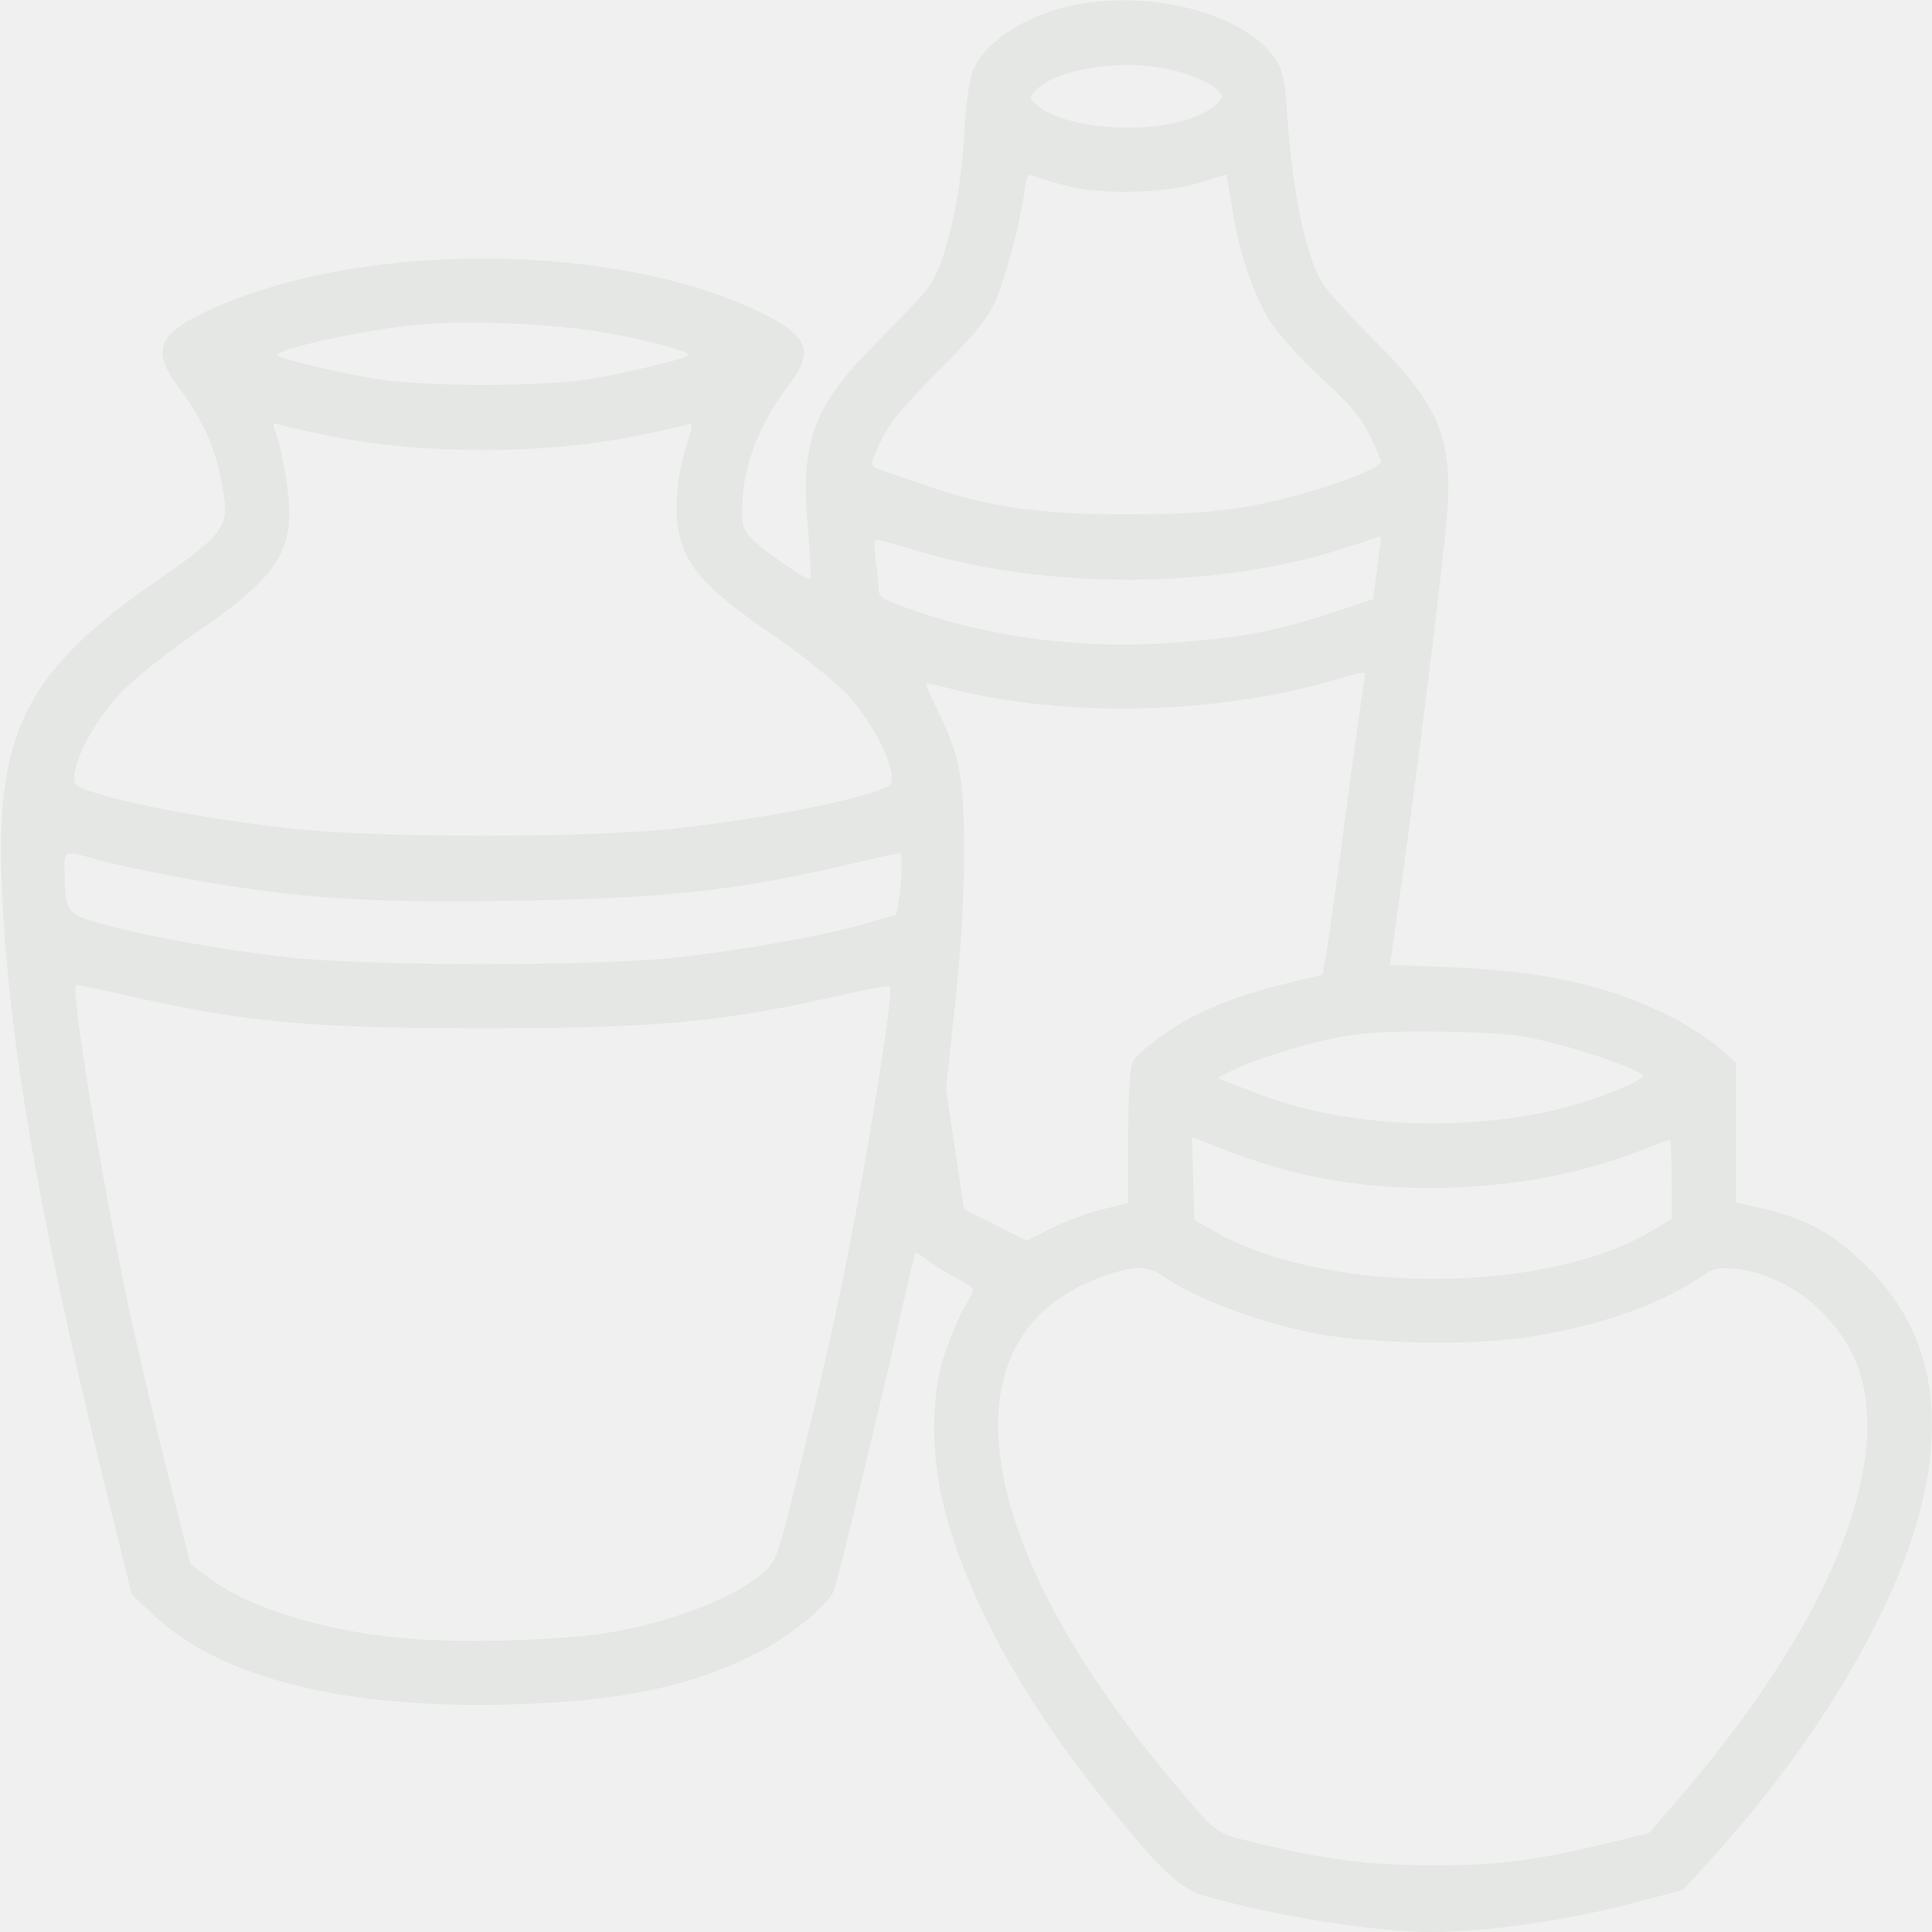
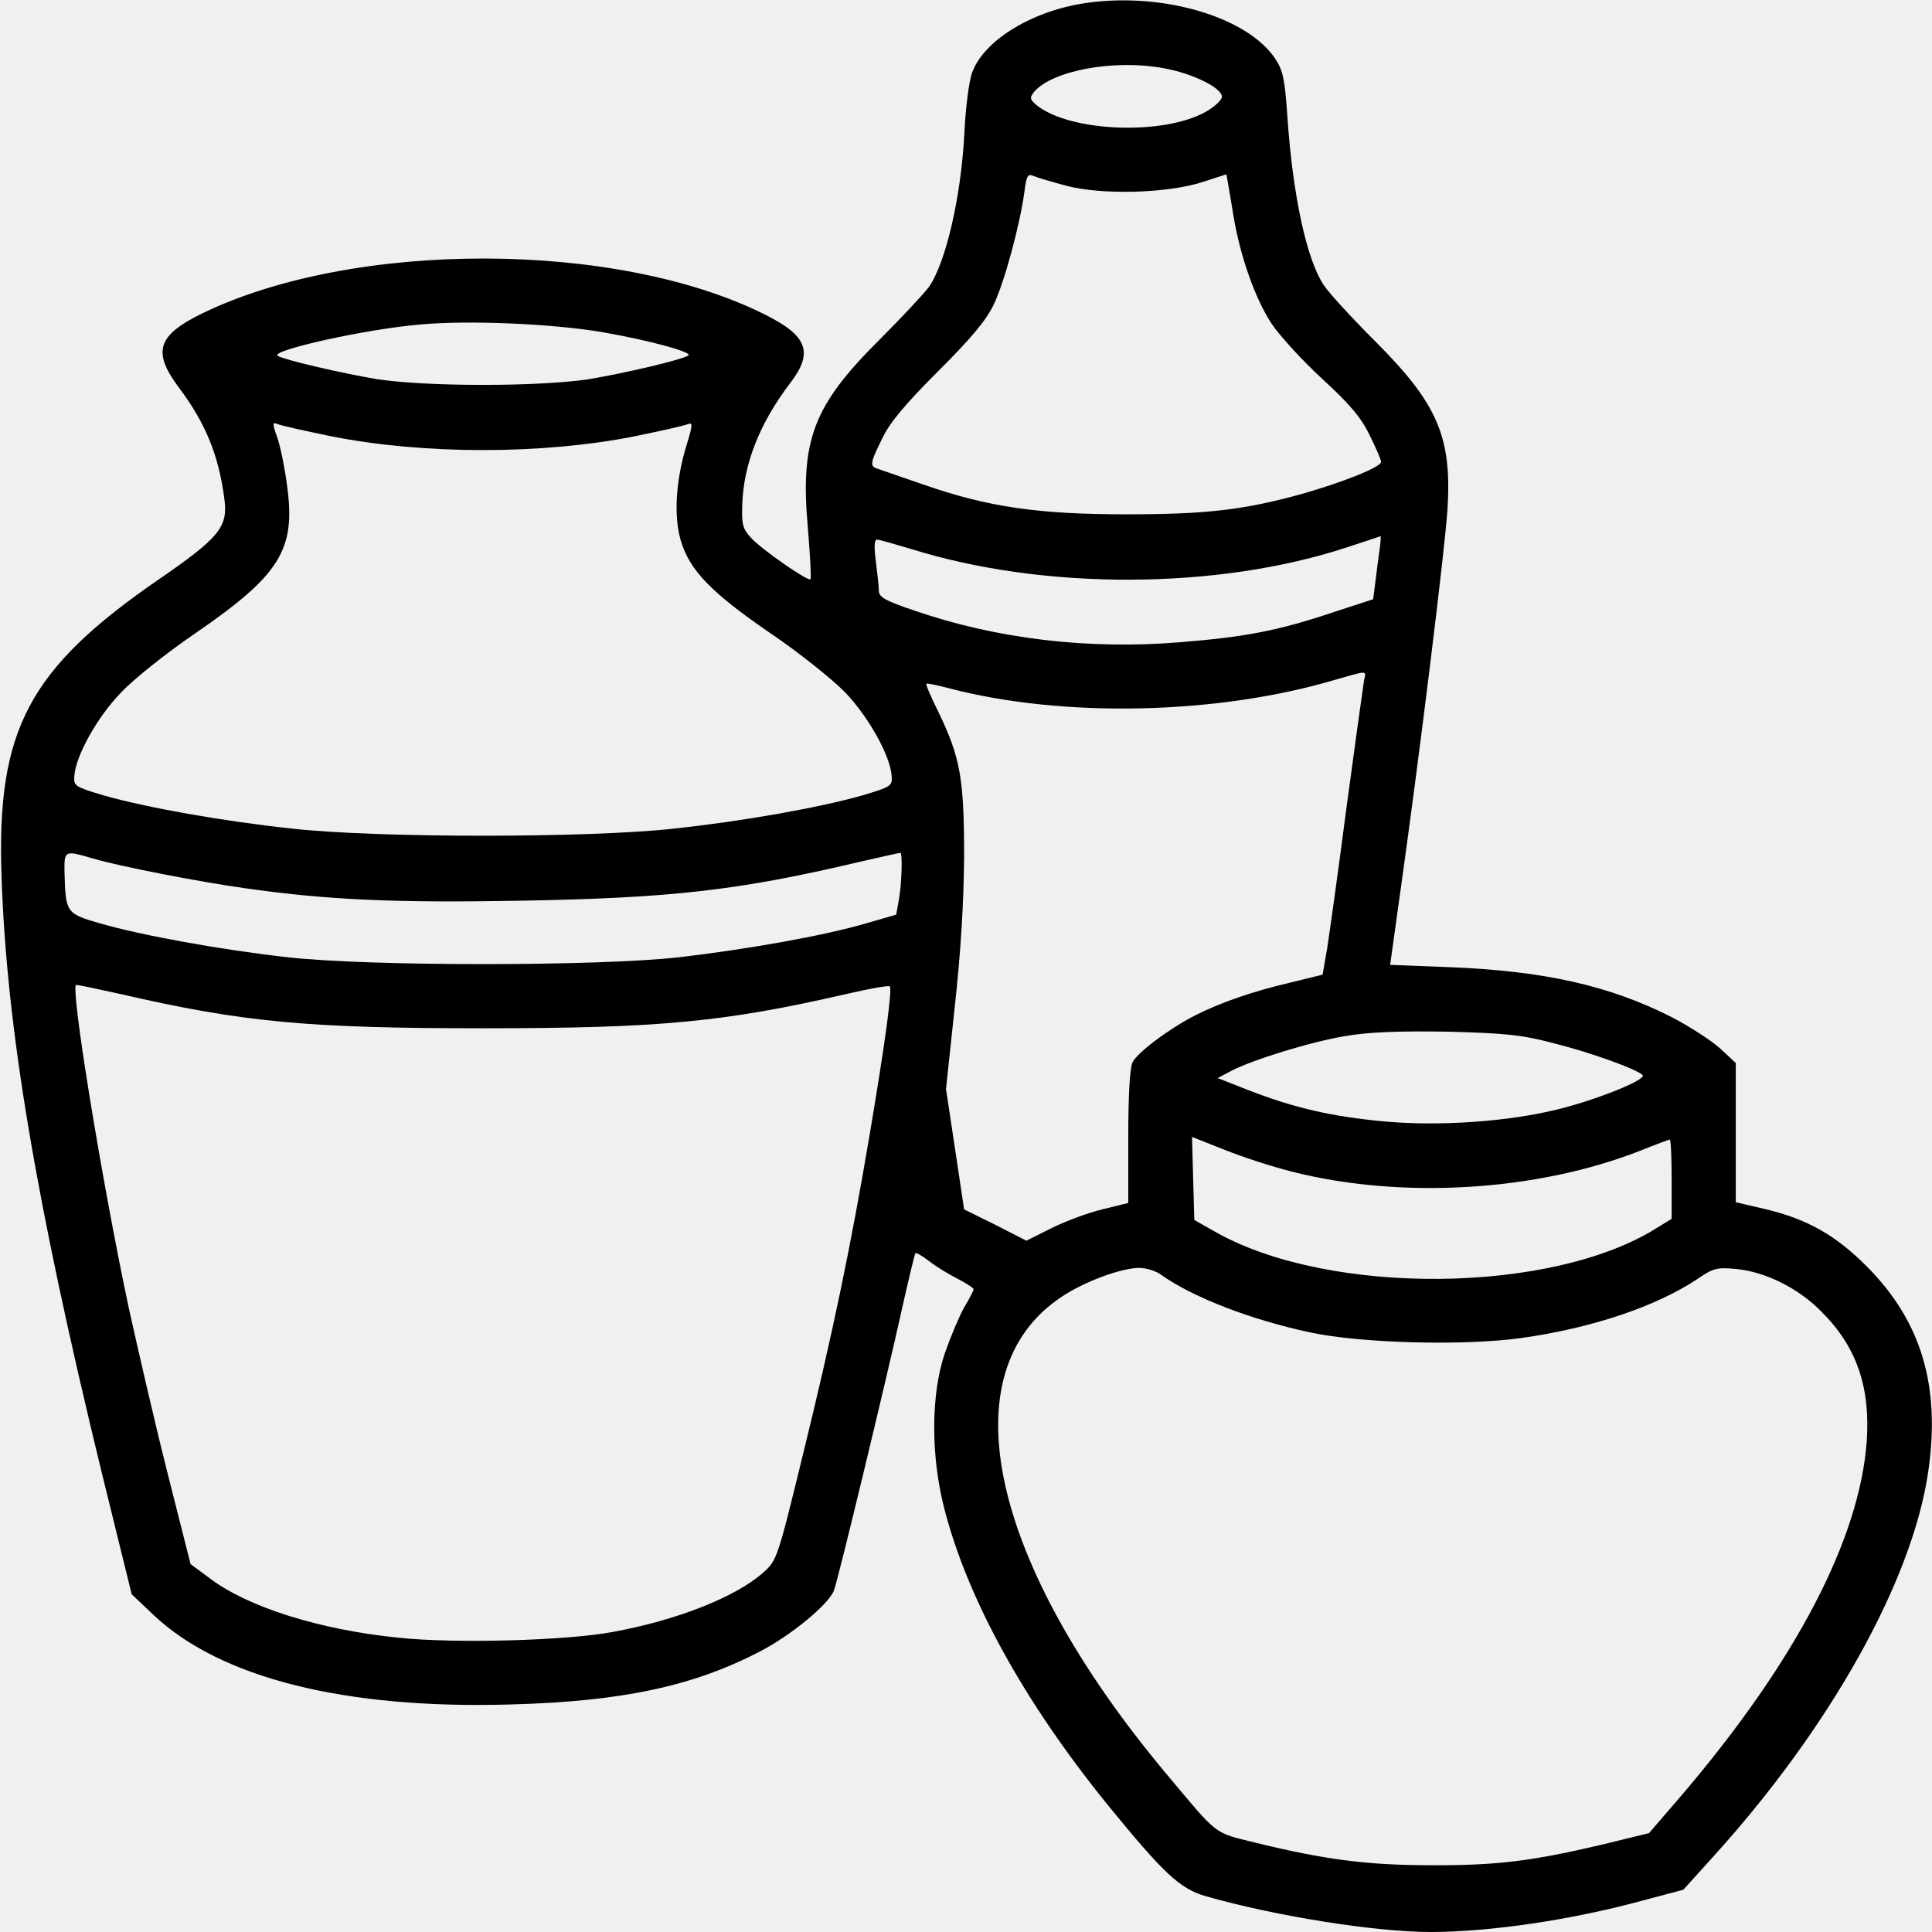
- <svg xmlns="http://www.w3.org/2000/svg" width="139" height="139" viewBox="0 0 139 139" fill="none">
+ <svg xmlns="http://www.w3.org/2000/svg" width="139" height="139" viewBox="0 0 139 139">
  <g clip-path="url(#clip0_75_158)">
-     <path d="M78.323 0.19C74.36 0.706 70.776 2.878 69.934 5.24C69.717 5.864 69.473 7.737 69.391 9.421C69.174 14.063 68.061 18.868 66.84 20.633C66.459 21.149 64.858 22.859 63.283 24.434C58.505 29.185 57.555 31.655 58.125 38.008C58.288 39.962 58.369 41.619 58.315 41.673C58.152 41.863 54.786 39.528 54.025 38.687C53.455 38.062 53.347 37.736 53.401 36.352C53.483 33.42 54.65 30.433 56.876 27.529C58.532 25.357 58.098 24.162 55.057 22.642C44.415 17.294 25.465 17.239 14.524 22.56C11.321 24.135 10.941 25.302 12.868 27.881C14.823 30.488 15.746 32.795 16.153 35.972C16.398 37.926 15.746 38.714 11.402 41.7C2.063 48.134 -0.244 52.505 0.109 62.984C0.462 73.898 2.579 86.468 7.303 105.879L9.475 114.702L11.05 116.195C15.855 120.729 24.814 122.982 36.759 122.629C44.741 122.412 49.845 121.326 54.65 118.829C56.876 117.688 59.618 115.435 59.998 114.431C60.297 113.671 63.826 99.01 64.885 94.205C65.374 92.033 65.808 90.214 65.862 90.16C65.916 90.106 66.351 90.35 66.84 90.73C67.328 91.11 68.251 91.68 68.903 92.006C69.527 92.332 70.043 92.658 70.043 92.766C70.043 92.848 69.744 93.445 69.364 94.069C69.011 94.694 68.387 96.187 67.98 97.354C66.975 100.286 66.948 104.739 67.953 108.594C69.636 115.082 73.654 122.385 79.626 129.77C83.699 134.765 84.866 135.878 86.739 136.421C91.762 137.86 98.956 139 102.92 139C107.182 139 113.046 138.131 118.041 136.774L121.109 135.959L123.145 133.706C131.643 124.367 137.588 113.752 138.729 105.879C139.624 99.743 138.24 95.101 134.385 91.192C132.077 88.857 130.014 87.689 126.865 86.957L124.883 86.495V81.472V76.477L123.77 75.445C123.145 74.875 121.598 73.871 120.295 73.192C115.815 70.912 111.119 69.853 104.25 69.582L100.015 69.419L100.775 63.962C102.187 53.917 103.951 39.528 104.141 36.65C104.467 31.438 103.436 29.049 98.929 24.542C97.273 22.886 95.59 21.067 95.21 20.47C93.988 18.597 93.011 14.009 92.63 8.497C92.441 5.674 92.305 5.05 91.735 4.208C89.753 1.249 83.78 -0.543 78.323 0.19ZM83.753 4.914C85.871 5.294 88.015 6.38 87.907 7.004C87.852 7.249 87.337 7.71 86.766 8.036C83.726 9.746 77.129 9.502 74.658 7.629C74.088 7.167 74.061 7.059 74.387 6.624C75.69 5.077 80.169 4.235 83.753 4.914ZM76.694 13.357C79.192 14.036 83.997 13.927 86.549 13.086L88.233 12.543L88.341 13.14C88.395 13.438 88.585 14.552 88.748 15.556C89.237 18.488 90.323 21.529 91.49 23.293C92.088 24.189 93.744 25.981 95.128 27.257C97.056 29.022 97.924 30.026 98.522 31.275C98.983 32.198 99.363 33.067 99.363 33.23C99.363 33.61 96.54 34.723 93.662 35.537C89.454 36.705 86.712 37.003 81.038 37.003C74.74 37.003 71.075 36.487 66.432 34.859C64.912 34.343 63.446 33.827 63.202 33.745C62.55 33.556 62.577 33.365 63.473 31.547C63.989 30.433 65.102 29.103 67.464 26.741C69.88 24.325 70.939 23.076 71.509 21.882C72.269 20.28 73.382 16.18 73.708 13.764C73.844 12.651 73.952 12.488 74.332 12.651C74.577 12.76 75.663 13.086 76.694 13.357ZM43.302 23.891C46.75 24.488 49.899 25.357 49.519 25.574C49.03 25.9 44.931 26.85 42.352 27.284C40.696 27.529 37.981 27.691 34.75 27.691C31.519 27.691 28.805 27.529 27.148 27.284C24.569 26.85 20.47 25.9 19.981 25.601C19.384 25.221 26.334 23.673 30.216 23.348C33.718 23.022 39.745 23.293 43.302 23.891ZM23.809 31.384C30.488 32.714 39.012 32.714 45.691 31.384C47.537 31.003 49.247 30.623 49.492 30.515C49.845 30.379 49.845 30.569 49.41 31.981C48.623 34.506 48.46 37.112 48.976 38.877C49.6 41.021 51.175 42.65 55.464 45.582C57.473 46.94 59.835 48.84 60.785 49.79C62.496 51.582 64.043 54.351 64.152 55.817C64.206 56.55 64.125 56.605 62.034 57.229C58.966 58.098 53.537 59.075 48.46 59.618C42.325 60.297 27.176 60.297 21.04 59.618C15.963 59.075 10.534 58.098 7.466 57.229C5.375 56.605 5.294 56.55 5.348 55.817C5.457 54.351 7.004 51.582 8.715 49.817C9.638 48.84 12.027 46.94 14.063 45.555C20.144 41.374 21.284 39.555 20.66 34.994C20.497 33.691 20.171 32.117 19.954 31.492C19.574 30.433 19.601 30.352 19.981 30.515C20.226 30.623 21.963 31.003 23.809 31.384ZM99.255 39.555C99.173 40.125 99.037 41.157 98.956 41.836L98.793 43.112L95.888 44.062C91.897 45.392 89.59 45.827 84.893 46.207C78.269 46.75 71.672 45.962 65.781 43.926C63.69 43.22 63.256 42.976 63.229 42.514C63.229 42.189 63.12 41.239 63.012 40.37C62.876 39.338 62.903 38.822 63.093 38.822C63.256 38.822 64.369 39.148 65.564 39.501C75.12 42.487 87.608 42.433 96.866 39.392C98.169 38.958 99.282 38.605 99.309 38.578C99.363 38.551 99.336 39.012 99.255 39.555ZM98.142 48.922C98.087 49.274 97.517 53.319 96.893 57.962C96.296 62.577 95.644 67.219 95.481 68.251L95.155 70.124L92.712 70.722C90.079 71.346 87.798 72.133 85.979 73.056C84.079 74.034 81.798 75.744 81.472 76.45C81.282 76.884 81.174 78.893 81.174 81.825V86.549L79.301 87.011C78.269 87.255 76.613 87.879 75.636 88.368L73.844 89.264L71.618 88.124L69.364 87.011L68.713 82.667L68.061 78.35L68.686 72.486C69.12 68.55 69.337 65.02 69.364 61.627C69.364 55.98 69.093 54.487 67.491 51.175C66.975 50.143 66.595 49.247 66.65 49.193C66.677 49.139 67.464 49.302 68.387 49.546C76.559 51.663 87.635 51.419 96.106 48.894C98.386 48.243 98.305 48.216 98.142 48.922ZM6.679 61.763C8.606 62.333 14.334 63.446 17.646 63.907C23.565 64.749 28.397 64.966 37.411 64.803C48.27 64.613 53.13 64.07 61.844 62.007C63.392 61.654 64.722 61.355 64.776 61.355C64.939 61.355 64.885 63.554 64.668 64.749L64.478 65.808L62.306 66.432C59.265 67.328 53.727 68.305 48.813 68.876C42.949 69.527 26.578 69.527 20.741 68.876C15.882 68.333 10.208 67.301 7.194 66.432C4.751 65.726 4.724 65.672 4.642 62.767C4.615 61.165 4.642 61.165 6.679 61.763ZM8.633 71.509C17.456 73.545 22.099 73.98 34.75 73.98C47.428 73.98 52.044 73.545 60.921 71.509C62.55 71.129 63.935 70.885 64.016 70.966C64.206 71.156 63.69 74.984 62.577 81.581C61.22 89.644 59.917 95.888 57.799 104.521C55.926 112.204 55.899 112.259 54.894 113.155C52.94 114.892 48.704 116.575 44.062 117.417C40.723 118.041 32.66 118.259 28.642 117.824C22.995 117.254 17.809 115.625 15.067 113.535L13.71 112.53L12.027 105.879C11.104 102.214 9.882 96.893 9.258 94.069C7.303 84.866 5.023 70.857 5.484 70.857C5.62 70.857 7.031 71.156 8.633 71.509ZM111.716 75.038C114.431 75.717 117.743 76.912 118.177 77.346C118.503 77.672 114.838 79.138 112.069 79.816C108.431 80.712 103.517 81.038 99.608 80.685C95.834 80.332 93.201 79.735 89.888 78.459L87.608 77.563L88.531 77.074C90.051 76.26 94.449 74.903 96.92 74.522C98.495 74.251 100.775 74.169 104.114 74.224C108.214 74.332 109.435 74.441 111.716 75.038ZM92.956 84.296C100.856 86.305 110.603 85.708 118.041 82.776C119.127 82.341 120.078 81.988 120.132 81.988C120.213 81.988 120.268 83.264 120.268 84.839V87.689L119.209 88.341C111.689 93.092 95.753 93.255 87.554 88.694L85.925 87.771L85.843 84.785L85.762 81.798L88.097 82.721C89.373 83.237 91.545 83.943 92.956 84.296ZM83.563 91.735C85.871 93.364 90.051 94.965 94.259 95.861C97.924 96.648 105.309 96.838 109.435 96.268C114.512 95.562 119.182 93.988 122.141 92.006C123.254 91.246 123.525 91.165 124.91 91.3C126.973 91.49 129.362 92.658 131.018 94.341C133.57 96.866 134.575 99.77 134.303 103.707C133.788 110.738 129.199 119.535 121.001 129.145L118.639 131.887L115.191 132.729C110.223 133.896 107.671 134.222 102.893 134.195C98.386 134.195 95.291 133.788 90.404 132.593C87.228 131.806 87.744 132.186 83.78 127.462C71.183 112.34 68.224 98.712 76.369 93.309C78.025 92.196 80.631 91.246 81.934 91.219C82.45 91.219 83.183 91.436 83.563 91.735Z" fill="#E4E7E4" />
+     <path d="M78.323 0.19C74.36 0.706 70.776 2.878 69.934 5.24C69.717 5.864 69.473 7.737 69.391 9.421C69.174 14.063 68.061 18.868 66.84 20.633C66.459 21.149 64.858 22.859 63.283 24.434C58.505 29.185 57.555 31.655 58.125 38.008C58.288 39.962 58.369 41.619 58.315 41.673C58.152 41.863 54.786 39.528 54.025 38.687C53.455 38.062 53.347 37.736 53.401 36.352C53.483 33.42 54.65 30.433 56.876 27.529C58.532 25.357 58.098 24.162 55.057 22.642C44.415 17.294 25.465 17.239 14.524 22.56C11.321 24.135 10.941 25.302 12.868 27.881C14.823 30.488 15.746 32.795 16.153 35.972C16.398 37.926 15.746 38.714 11.402 41.7C2.063 48.134 -0.244 52.505 0.109 62.984C0.462 73.898 2.579 86.468 7.303 105.879L9.475 114.702L11.05 116.195C15.855 120.729 24.814 122.982 36.759 122.629C44.741 122.412 49.845 121.326 54.65 118.829C56.876 117.688 59.618 115.435 59.998 114.431C60.297 113.671 63.826 99.01 64.885 94.205C65.374 92.033 65.808 90.214 65.862 90.16C65.916 90.106 66.351 90.35 66.84 90.73C67.328 91.11 68.251 91.68 68.903 92.006C69.527 92.332 70.043 92.658 70.043 92.766C70.043 92.848 69.744 93.445 69.364 94.069C69.011 94.694 68.387 96.187 67.98 97.354C66.975 100.286 66.948 104.739 67.953 108.594C69.636 115.082 73.654 122.385 79.626 129.77C83.699 134.765 84.866 135.878 86.739 136.421C91.762 137.86 98.956 139 102.92 139C107.182 139 113.046 138.131 118.041 136.774L121.109 135.959L123.145 133.706C131.643 124.367 137.588 113.752 138.729 105.879C139.624 99.743 138.24 95.101 134.385 91.192C132.077 88.857 130.014 87.689 126.865 86.957L124.883 86.495V81.472V76.477L123.77 75.445C123.145 74.875 121.598 73.871 120.295 73.192C115.815 70.912 111.119 69.853 104.25 69.582L100.015 69.419L100.775 63.962C102.187 53.917 103.951 39.528 104.141 36.65C104.467 31.438 103.436 29.049 98.929 24.542C97.273 22.886 95.59 21.067 95.21 20.47C93.988 18.597 93.011 14.009 92.63 8.497C92.441 5.674 92.305 5.05 91.735 4.208C89.753 1.249 83.78 -0.543 78.323 0.19ZM83.753 4.914C85.871 5.294 88.015 6.38 87.907 7.004C87.852 7.249 87.337 7.71 86.766 8.036C83.726 9.746 77.129 9.502 74.658 7.629C74.088 7.167 74.061 7.059 74.387 6.624C75.69 5.077 80.169 4.235 83.753 4.914ZM76.694 13.357C79.192 14.036 83.997 13.927 86.549 13.086L88.233 12.543L88.341 13.14C88.395 13.438 88.585 14.552 88.748 15.556C89.237 18.488 90.323 21.529 91.49 23.293C92.088 24.189 93.744 25.981 95.128 27.257C97.056 29.022 97.924 30.026 98.522 31.275C98.983 32.198 99.363 33.067 99.363 33.23C99.363 33.61 96.54 34.723 93.662 35.537C89.454 36.705 86.712 37.003 81.038 37.003C74.74 37.003 71.075 36.487 66.432 34.859C64.912 34.343 63.446 33.827 63.202 33.745C62.55 33.556 62.577 33.365 63.473 31.547C63.989 30.433 65.102 29.103 67.464 26.741C69.88 24.325 70.939 23.076 71.509 21.882C72.269 20.28 73.382 16.18 73.708 13.764C73.844 12.651 73.952 12.488 74.332 12.651C74.577 12.76 75.663 13.086 76.694 13.357ZM43.302 23.891C46.75 24.488 49.899 25.357 49.519 25.574C49.03 25.9 44.931 26.85 42.352 27.284C40.696 27.529 37.981 27.691 34.75 27.691C31.519 27.691 28.805 27.529 27.148 27.284C24.569 26.85 20.47 25.9 19.981 25.601C19.384 25.221 26.334 23.673 30.216 23.348C33.718 23.022 39.745 23.293 43.302 23.891ZM23.809 31.384C30.488 32.714 39.012 32.714 45.691 31.384C47.537 31.003 49.247 30.623 49.492 30.515C49.845 30.379 49.845 30.569 49.41 31.981C48.623 34.506 48.46 37.112 48.976 38.877C49.6 41.021 51.175 42.65 55.464 45.582C57.473 46.94 59.835 48.84 60.785 49.79C62.496 51.582 64.043 54.351 64.152 55.817C64.206 56.55 64.125 56.605 62.034 57.229C58.966 58.098 53.537 59.075 48.46 59.618C42.325 60.297 27.176 60.297 21.04 59.618C15.963 59.075 10.534 58.098 7.466 57.229C5.375 56.605 5.294 56.55 5.348 55.817C5.457 54.351 7.004 51.582 8.715 49.817C9.638 48.84 12.027 46.94 14.063 45.555C20.144 41.374 21.284 39.555 20.66 34.994C20.497 33.691 20.171 32.117 19.954 31.492C19.574 30.433 19.601 30.352 19.981 30.515C20.226 30.623 21.963 31.003 23.809 31.384ZM99.255 39.555C99.173 40.125 99.037 41.157 98.956 41.836L98.793 43.112L95.888 44.062C91.897 45.392 89.59 45.827 84.893 46.207C78.269 46.75 71.672 45.962 65.781 43.926C63.69 43.22 63.256 42.976 63.229 42.514C63.229 42.189 63.12 41.239 63.012 40.37C62.876 39.338 62.903 38.822 63.093 38.822C63.256 38.822 64.369 39.148 65.564 39.501C75.12 42.487 87.608 42.433 96.866 39.392C98.169 38.958 99.282 38.605 99.309 38.578C99.363 38.551 99.336 39.012 99.255 39.555ZM98.142 48.922C98.087 49.274 97.517 53.319 96.893 57.962C96.296 62.577 95.644 67.219 95.481 68.251L95.155 70.124L92.712 70.722C90.079 71.346 87.798 72.133 85.979 73.056C84.079 74.034 81.798 75.744 81.472 76.45C81.282 76.884 81.174 78.893 81.174 81.825V86.549L79.301 87.011C78.269 87.255 76.613 87.879 75.636 88.368L73.844 89.264L71.618 88.124L69.364 87.011L68.713 82.667L68.061 78.35L68.686 72.486C69.12 68.55 69.337 65.02 69.364 61.627C69.364 55.98 69.093 54.487 67.491 51.175C66.975 50.143 66.595 49.247 66.65 49.193C66.677 49.139 67.464 49.302 68.387 49.546C76.559 51.663 87.635 51.419 96.106 48.894C98.386 48.243 98.305 48.216 98.142 48.922ZM6.679 61.763C8.606 62.333 14.334 63.446 17.646 63.907C23.565 64.749 28.397 64.966 37.411 64.803C48.27 64.613 53.13 64.07 61.844 62.007C63.392 61.654 64.722 61.355 64.776 61.355C64.939 61.355 64.885 63.554 64.668 64.749L64.478 65.808L62.306 66.432C59.265 67.328 53.727 68.305 48.813 68.876C42.949 69.527 26.578 69.527 20.741 68.876C15.882 68.333 10.208 67.301 7.194 66.432C4.751 65.726 4.724 65.672 4.642 62.767C4.615 61.165 4.642 61.165 6.679 61.763ZM8.633 71.509C17.456 73.545 22.099 73.98 34.75 73.98C47.428 73.98 52.044 73.545 60.921 71.509C62.55 71.129 63.935 70.885 64.016 70.966C64.206 71.156 63.69 74.984 62.577 81.581C61.22 89.644 59.917 95.888 57.799 104.521C55.926 112.204 55.899 112.259 54.894 113.155C52.94 114.892 48.704 116.575 44.062 117.417C40.723 118.041 32.66 118.259 28.642 117.824C22.995 117.254 17.809 115.625 15.067 113.535L13.71 112.53L12.027 105.879C11.104 102.214 9.882 96.893 9.258 94.069C7.303 84.866 5.023 70.857 5.484 70.857C5.62 70.857 7.031 71.156 8.633 71.509ZM111.716 75.038C114.431 75.717 117.743 76.912 118.177 77.346C118.503 77.672 114.838 79.138 112.069 79.816C108.431 80.712 103.517 81.038 99.608 80.685C95.834 80.332 93.201 79.735 89.888 78.459L87.608 77.563L88.531 77.074C90.051 76.26 94.449 74.903 96.92 74.522C98.495 74.251 100.775 74.169 104.114 74.224C108.214 74.332 109.435 74.441 111.716 75.038ZM92.956 84.296C100.856 86.305 110.603 85.708 118.041 82.776C119.127 82.341 120.078 81.988 120.132 81.988C120.213 81.988 120.268 83.264 120.268 84.839V87.689L119.209 88.341C111.689 93.092 95.753 93.255 87.554 88.694L85.925 87.771L85.843 84.785L85.762 81.798L88.097 82.721C89.373 83.237 91.545 83.943 92.956 84.296ZM83.563 91.735C85.871 93.364 90.051 94.965 94.259 95.861C97.924 96.648 105.309 96.838 109.435 96.268C114.512 95.562 119.182 93.988 122.141 92.006C123.254 91.246 123.525 91.165 124.91 91.3C126.973 91.49 129.362 92.658 131.018 94.341C133.57 96.866 134.575 99.77 134.303 103.707C133.788 110.738 129.199 119.535 121.001 129.145L118.639 131.887L115.191 132.729C110.223 133.896 107.671 134.222 102.893 134.195C98.386 134.195 95.291 133.788 90.404 132.593C87.228 131.806 87.744 132.186 83.78 127.462C71.183 112.34 68.224 98.712 76.369 93.309C78.025 92.196 80.631 91.246 81.934 91.219C82.45 91.219 83.183 91.436 83.563 91.735Z" />
  </g>
  <defs>
    <clipPath id="clip0_75_158">
-       <rect width="139" height="139" fill="white" />
+       <rect width="139" height="139" />
    </clipPath>
  </defs>
</svg>
